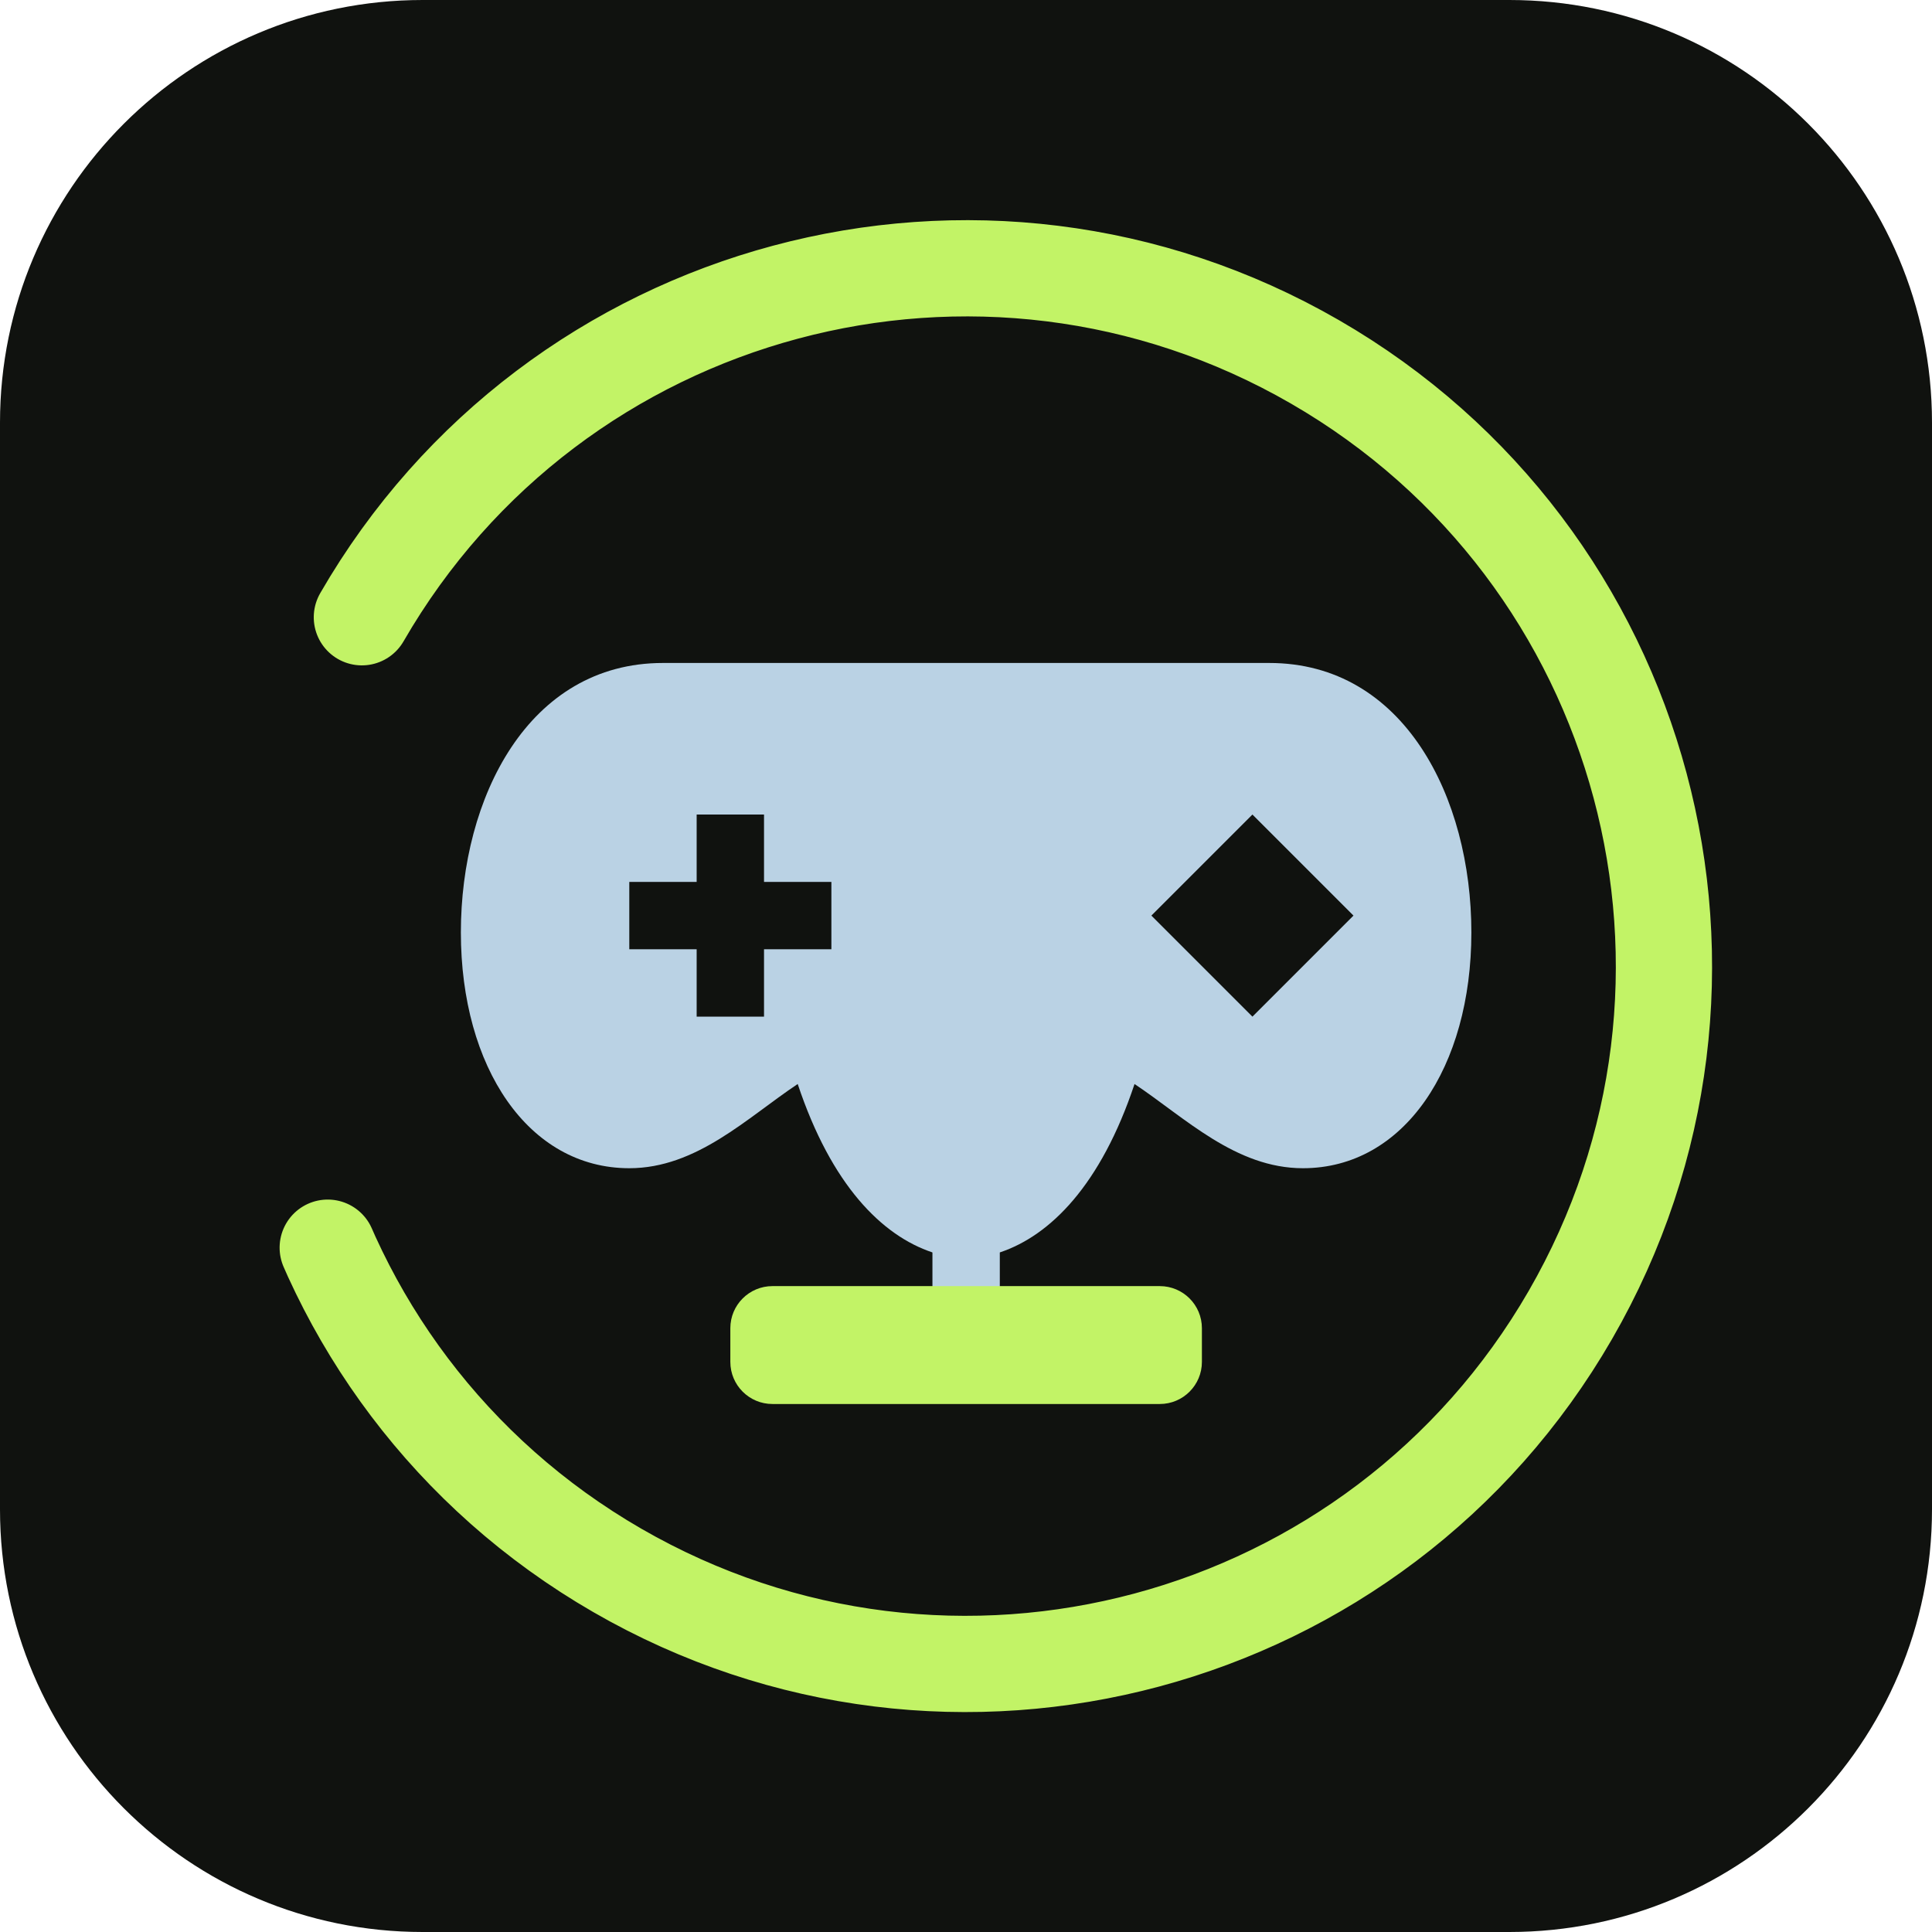
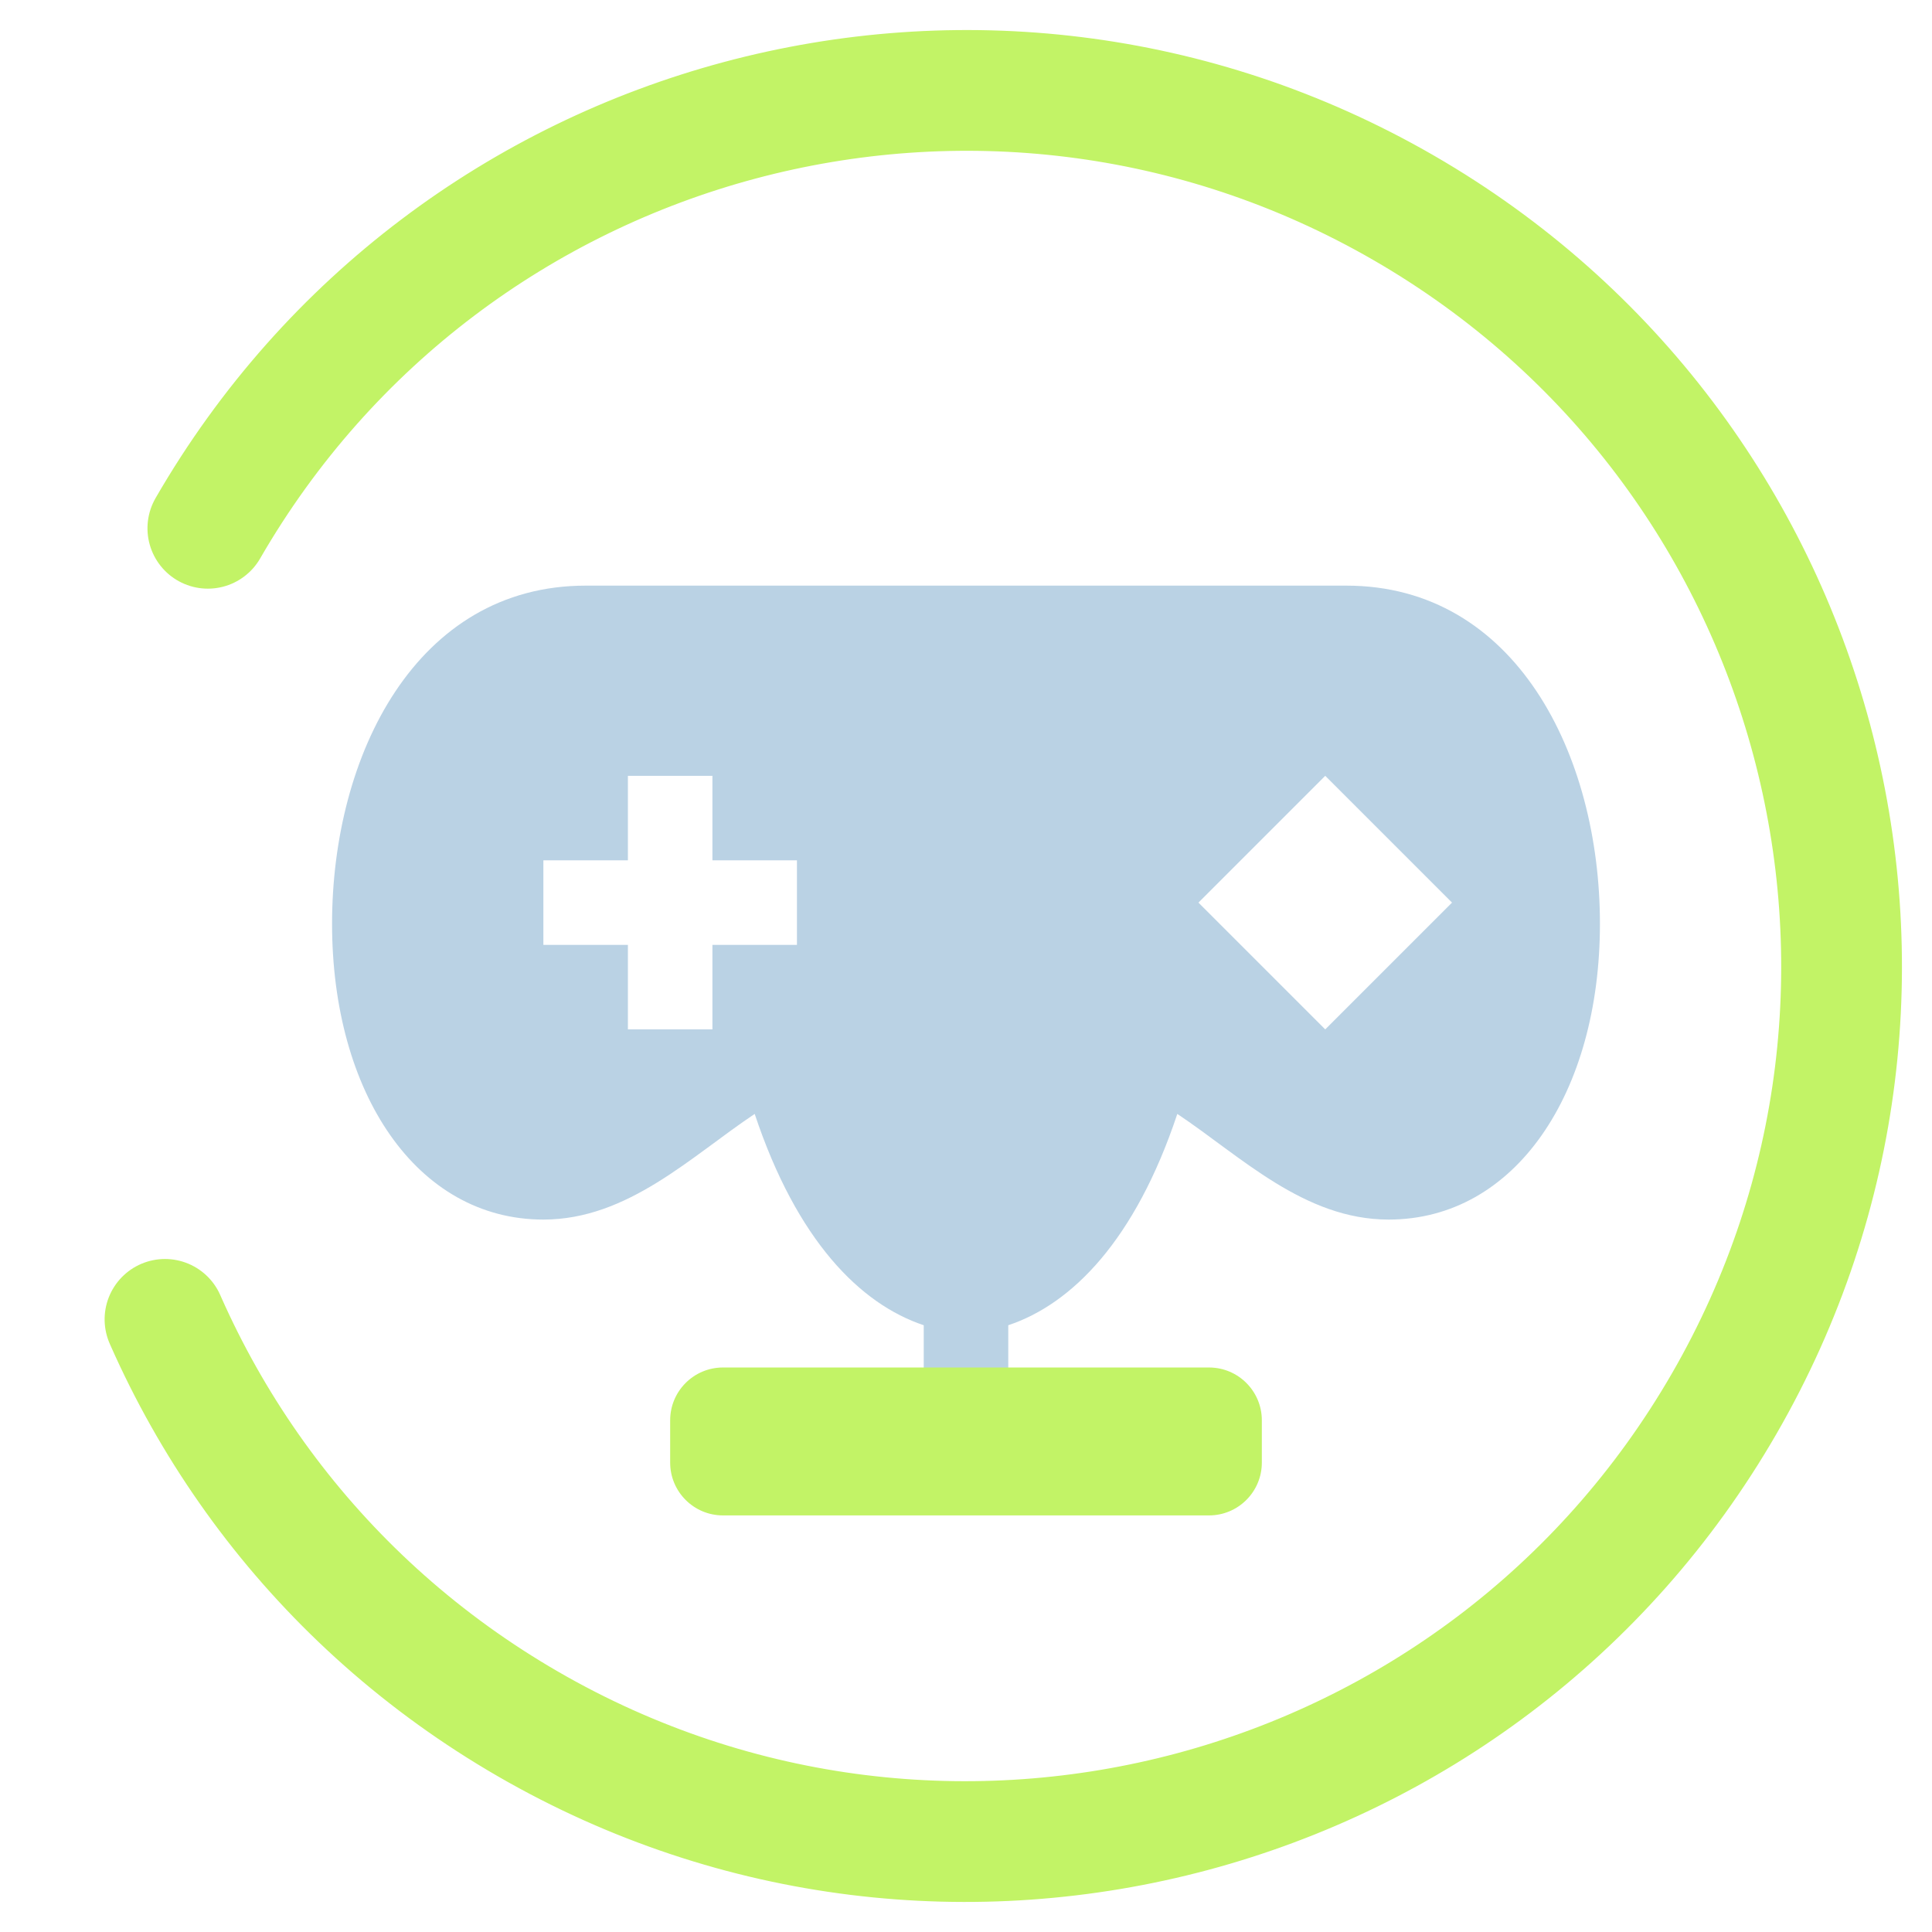
<svg xmlns="http://www.w3.org/2000/svg" viewBox="0 0 64 64" role="img" aria-label="PlatJourney">
-   <rect width="64" height="64" rx="14" fill="#10120f" />
-   <g transform="translate(6.5 6.5) scale(0.797)">
-     <path transform="translate(9.6 11) scale(0.7)" d="M14 12H50C58 12 62 20 62 28C62 36 58 42 52 42C48 42 45 39 42 37C40 43 37 46 34 47H30C27 46 24 43 22 37C19 39 16 42 12 42C6 42 2 36 2 28C2 20 6 12 14 12Z" fill="#bad2e4" />
-     <path transform="translate(9.6 11) scale(0.7)" d="M12 25H16V21H20V25H24V29H20V33H16V29H12Z M49 21L55 27L49 33L43 27Z" fill="#10120f" />
-     <g transform="translate(9.6 11) scale(0.7)">
-       <path d="M30 46H34V50H30Z" fill="#bad2e4" />
-       <rect x="18" y="49" width="28" height="7" rx="2.5" fill="#c2f366" />
-     </g>
-     <circle cx="32" cy="32" r="29" fill="none" stroke="#c2f366" stroke-width="4" stroke-linecap="round" stroke-dasharray="155 200" transform="rotate(-150 32 32)" />
+   <g transform="translate(9.6 11) scale(0.7)">
+     <path fill-rule="evenodd" d="M14 12H50C58 12 62 20 62 28C62 36 58 42 52 42C48 42 45 39 42 37C40 43 37 46 34 47H30C27 46 24 43 22 37C19 39 16 42 12 42C6 42 2 36 2 28C2 20 6 12 14 12Z M12 25H16V21H20V25H24V29H20V33H16V29H12Z M49 21L55 27L49 33L43 27Z" fill="#bad2e4" />
+     <path d="M30 46H34V50H30Z" fill="#bad2e4" />
+     <rect x="18" y="49" width="28" height="7" rx="2.5" fill="#c2f366" />
  </g>
+   <circle cx="32" cy="32" r="29" fill="none" stroke="#c2f366" stroke-width="4" stroke-linecap="round" stroke-dasharray="155 200" transform="rotate(-150 32 32)" />
</svg>
